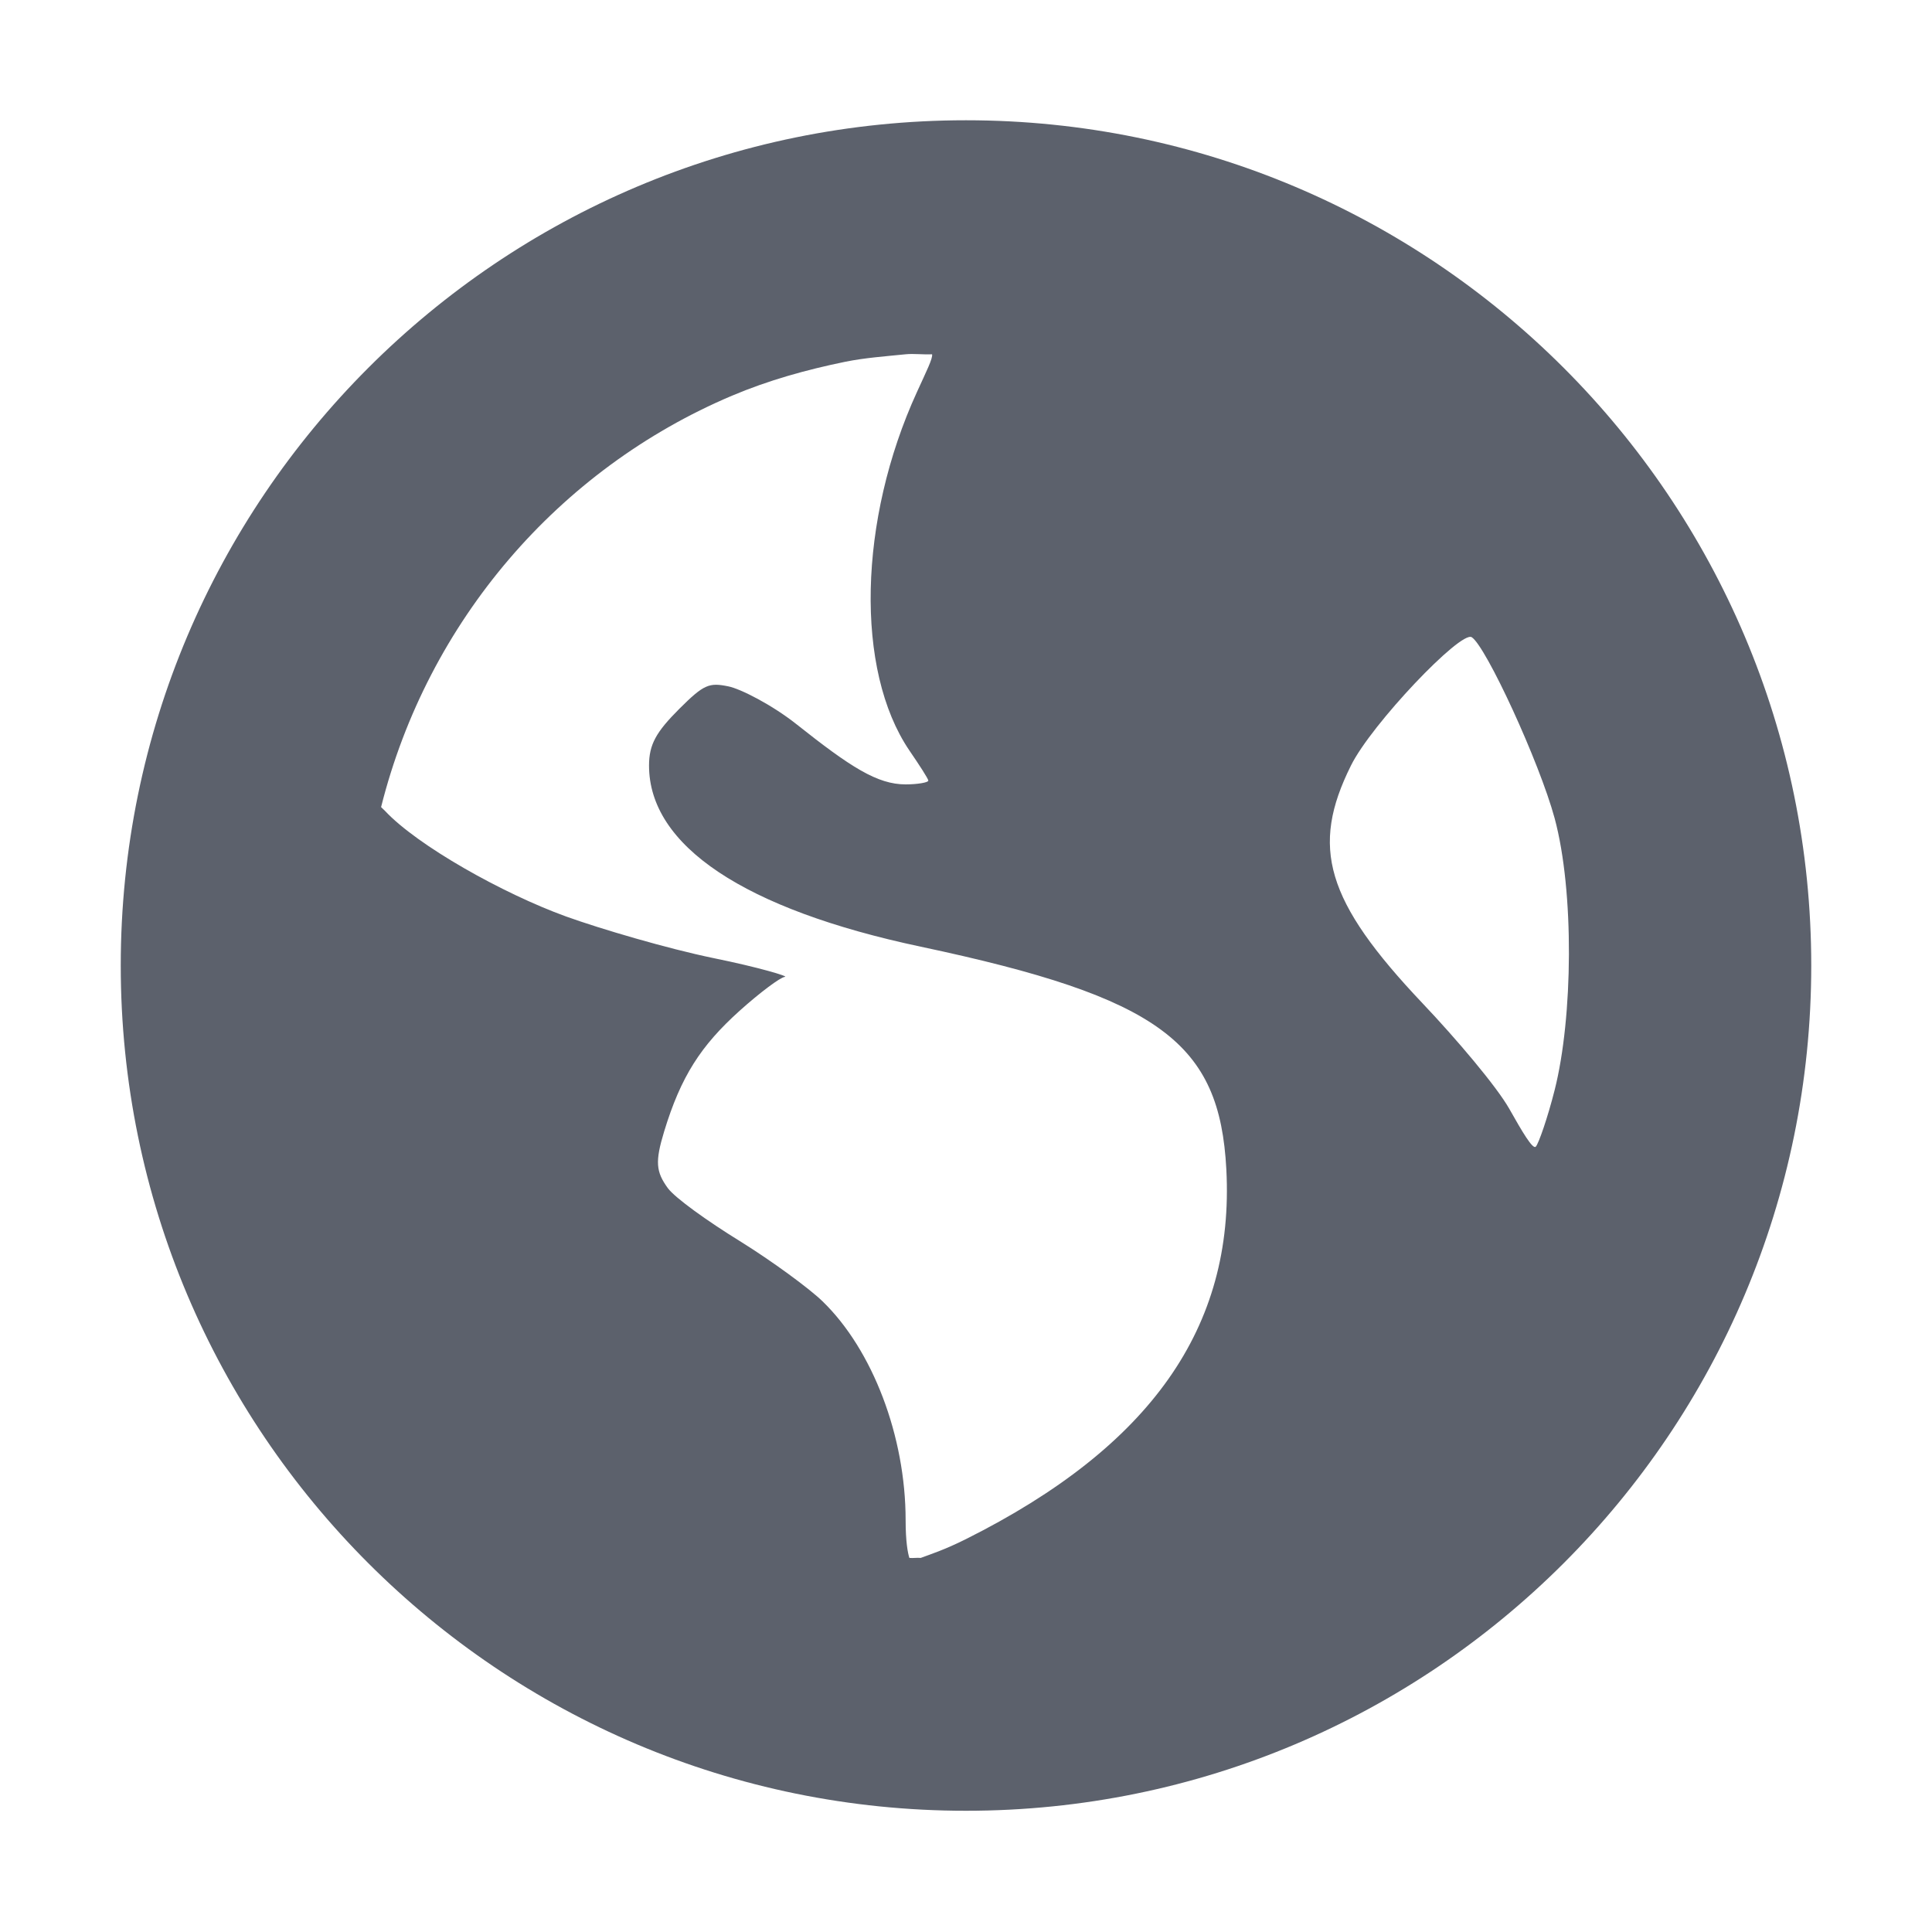
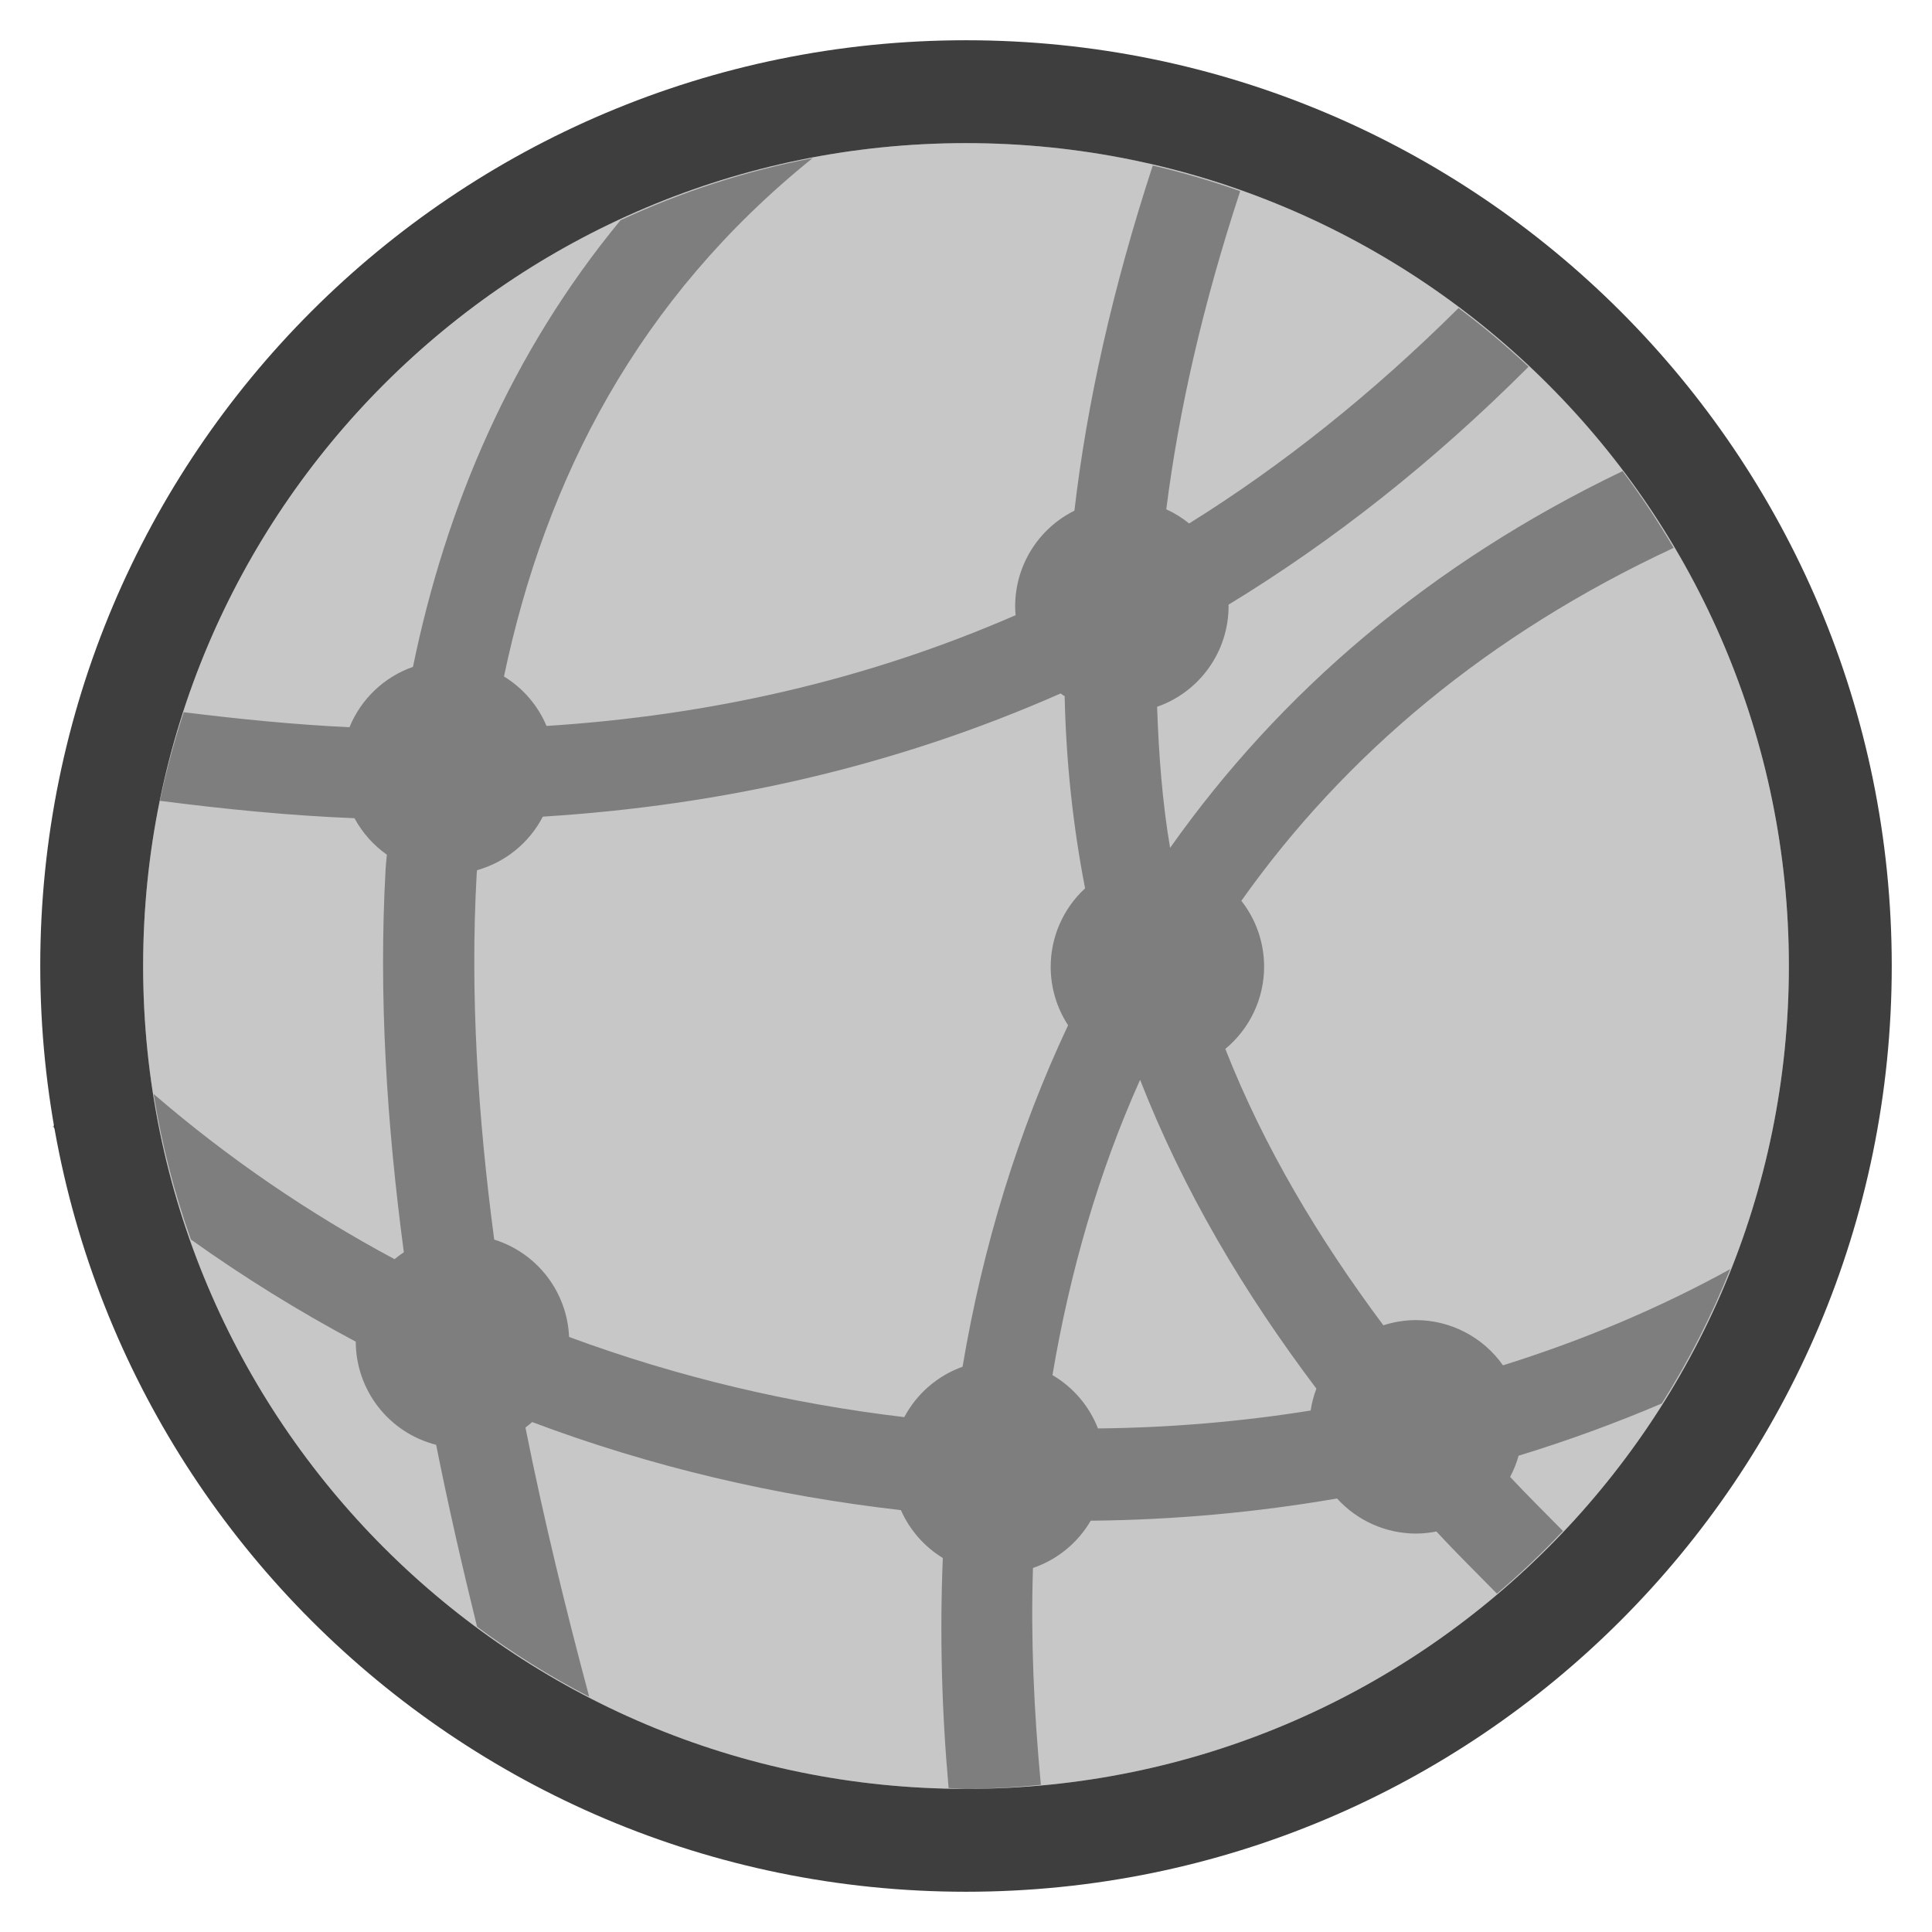
- <svg xmlns="http://www.w3.org/2000/svg" width="16" height="16" viewBox="0 0 16 16">
-   <defs>
-     <style id="current-color-scheme" type="text/css">
-    .ColorScheme-Text { color:#5c616c; } .ColorScheme-Highlight { color:#5294e2; }
-   </style>
-   </defs>
-   <path style="fill:currentColor" class="ColorScheme-Text" d="M 8 0.996 C 4.134 0.996 1 4.13 1 7.996 C 1 11.862 4.134 14.996 8 14.996 C 11.866 14.996 15 11.862 15 7.996 C 15 4.13 11.866 0.996 8 0.996 z M 7.5 2.934 C 7.567 2.927 7.651 2.938 7.719 2.934 C 7.727 2.966 7.67 3.079 7.594 3.246 C 7.108 4.307 7.08 5.55 7.531 6.215 C 7.613 6.335 7.688 6.45 7.688 6.465 C 7.688 6.48 7.599 6.496 7.5 6.496 C 7.266 6.496 7.045 6.354 6.594 5.996 C 6.393 5.837 6.132 5.704 6.031 5.684 C 5.873 5.652 5.83 5.666 5.625 5.871 C 5.434 6.062 5.375 6.165 5.375 6.34 C 5.375 7.003 6.162 7.53 7.625 7.84 C 9.612 8.261 10.101 8.639 10.156 9.684 C 10.225 10.994 9.528 11.981 8 12.746 C 7.818 12.837 7.702 12.873 7.625 12.902 C 7.591 12.899 7.565 12.905 7.531 12.902 C 7.518 12.862 7.5 12.768 7.5 12.59 C 7.5 11.894 7.226 11.178 6.812 10.777 C 6.702 10.67 6.391 10.442 6.125 10.277 C 5.859 10.113 5.591 9.921 5.531 9.84 C 5.432 9.704 5.424 9.621 5.5 9.371 C 5.639 8.914 5.804 8.66 6.125 8.371 C 6.293 8.22 6.463 8.093 6.5 8.09 C 6.537 8.087 6.285 8.011 5.906 7.934 C 5.528 7.856 4.974 7.693 4.688 7.59 C 4.164 7.4 3.457 7.003 3.188 6.715 C 3.176 6.703 3.166 6.694 3.156 6.684 C 3.542 5.145 4.626 3.885 6.062 3.277 C 6.363 3.15 6.673 3.063 7 2.996 C 7.163 2.963 7.332 2.951 7.5 2.934 z M 12.188 5.277 C 12.305 5.35 12.748 6.309 12.875 6.777 C 13.038 7.382 13.027 8.427 12.875 9.027 C 12.817 9.256 12.743 9.469 12.719 9.496 C 12.694 9.523 12.605 9.37 12.5 9.184 C 12.395 8.998 12.06 8.603 11.781 8.309 C 10.977 7.46 10.851 7.017 11.188 6.34 C 11.357 5.998 12.097 5.221 12.188 5.277 z" />
+ <svg xmlns="http://www.w3.org/2000/svg" id="svg7384" version="1.1" height="36" width="36">
+   <defs id="defs7386" />
+   <g transform="translate(-442,-156)" id="layer9" style="display:inline" />
+   <g transform="translate(-442,-156)" id="layer10" />
+   <g transform="translate(-442,-156)" id="layer11" />
+   <g transform="translate(-442,-156)" id="layer12" />
+   <g transform="translate(-442,-156)" id="layer13">
+     <path id="circle4403" d="m 460,158.667 c -8.468,0 -15.333,6.865 -15.333,15.333 10e-6,8.468 6.865,15.333 15.333,15.333 8.468,0 15.333,-6.865 15.333,-15.333 -10e-6,-8.468 -6.865,-15.333 -15.333,-15.333 z" style="opacity:1;fill:#000000;fill-opacity:0.219;stroke:none;stroke-width:1" />
+     <path style="color:#000000;font-style:normal;font-variant:normal;font-weight:normal;font-stretch:normal;font-size:medium;line-height:normal;font-family:sans-serif;text-indent:0;text-align:start;text-decoration:none;text-decoration-line:none;text-decoration-style:solid;text-decoration-color:#000000;letter-spacing:normal;word-spacing:normal;text-transform:none;direction:ltr;block-progression:tb;writing-mode:lr-tb;baseline-shift:baseline;text-anchor:start;white-space:normal;clip-rule:nonzero;display:inline;overflow:visible;visibility:visible;opacity:1;isolation:auto;mix-blend-mode:normal;color-interpolation:sRGB;color-interpolation-filters:linearRGB;solid-color:#000000;solid-opacity:1;fill:#000000;fill-opacity:0.365;fill-rule:nonzero;stroke:none;stroke-width:1.7;stroke-linecap:butt;stroke-linejoin:miter;stroke-miterlimit:4;stroke-dasharray:none;stroke-dashoffset:0;stroke-opacity:1;color-rendering:auto;image-rendering:auto;shape-rendering:auto;text-rendering:auto;enable-background:accumulate" d="M 15.141 2.947 A 15.333 15.333 0 0 0 11.562 4.104 C 9.528 6.57 8.313 9.421 7.695 12.426 A 1.989 1.989 0 0 0 6.512 13.551 C 5.495 13.503 4.463 13.4 3.424 13.271 A 15.333 15.333 0 0 0 2.98 14.922 C 4.196 15.078 5.408 15.199 6.605 15.246 A 1.989 1.989 0 0 0 7.209 15.926 C 7.201 16.011 7.19 16.096 7.186 16.182 C 7.051 18.56 7.21 20.971 7.525 23.334 A 1.989 1.989 0 0 0 7.352 23.463 C 5.761 22.611 4.255 21.585 2.863 20.385 A 15.333 15.333 0 0 0 3.557 23.096 C 4.544 23.8 5.57 24.436 6.629 25 A 1.989 1.989 0 0 0 8.127 26.922 C 8.358 28.083 8.618 29.21 8.889 30.311 A 15.333 15.333 0 0 0 10.979 31.617 C 10.551 30.018 10.138 28.339 9.791 26.6 A 1.989 1.989 0 0 0 9.916 26.498 C 12.141 27.336 14.454 27.873 16.787 28.139 A 1.989 1.989 0 0 0 17.568 29.031 C 17.51 30.436 17.546 31.868 17.676 33.318 A 15.333 15.333 0 0 0 18 33.334 A 15.333 15.333 0 0 0 19.395 33.258 C 19.266 31.886 19.205 30.534 19.248 29.217 A 1.989 1.989 0 0 0 20.324 28.336 C 21.872 28.322 23.407 28.182 24.914 27.922 A 1.989 1.989 0 0 0 26.385 28.576 A 1.989 1.989 0 0 0 26.766 28.537 C 27.127 28.93 27.516 29.31 27.893 29.695 A 15.333 15.333 0 0 0 29.123 28.527 C 28.795 28.192 28.454 27.859 28.139 27.52 A 1.989 1.989 0 0 0 28.297 27.125 C 29.206 26.847 30.097 26.522 30.965 26.152 A 15.333 15.333 0 0 0 32.24 23.648 C 30.907 24.383 29.485 24.978 28.006 25.441 A 1.989 1.989 0 0 0 26.385 24.598 A 1.989 1.989 0 0 0 25.777 24.695 C 24.569 23.075 23.555 21.38 22.832 19.545 A 1.989 1.989 0 0 0 23.555 18.014 A 1.989 1.989 0 0 0 23.131 16.785 C 25.059 14.064 27.731 11.817 31.186 10.209 A 15.333 15.333 0 0 0 30.234 8.779 C 26.644 10.501 23.845 12.908 21.803 15.799 C 21.66 14.959 21.592 14.075 21.561 13.17 A 1.989 1.989 0 0 0 22.893 11.295 A 1.989 1.989 0 0 0 22.891 11.268 C 24.826 10.089 26.694 8.624 28.482 6.834 A 15.333 15.333 0 0 0 27.178 5.74 C 25.559 7.348 23.885 8.677 22.158 9.754 A 1.989 1.989 0 0 0 21.732 9.49 C 21.964 7.657 22.409 5.692 23.109 3.562 A 15.333 15.333 0 0 0 21.48 3.084 C 20.732 5.372 20.254 7.51 20.02 9.516 A 1.989 1.989 0 0 0 18.916 11.295 A 1.989 1.989 0 0 0 18.924 11.463 C 16.13 12.681 13.213 13.333 10.184 13.527 A 1.989 1.989 0 0 0 9.391 12.605 C 10.167 8.908 11.894 5.564 15.141 2.947 z M 19.762 12.922 A 1.989 1.989 0 0 0 19.838 12.973 C 19.866 14.22 19.997 15.41 20.219 16.553 A 1.989 1.989 0 0 0 19.578 18.014 A 1.989 1.989 0 0 0 19.902 19.104 C 18.969 21.088 18.313 23.223 17.936 25.467 A 1.989 1.989 0 0 0 16.85 26.406 C 14.728 26.155 12.628 25.661 10.604 24.912 A 1.989 1.989 0 0 0 9.209 23.098 C 8.906 20.82 8.756 18.516 8.883 16.277 C 8.884 16.256 8.887 16.236 8.889 16.215 A 1.989 1.989 0 0 0 10.115 15.217 C 13.445 15.009 16.675 14.284 19.762 12.922 z M 21.244 20.121 C 22.056 22.196 23.184 24.093 24.529 25.875 A 1.989 1.989 0 0 0 24.422 26.283 C 23.12 26.492 21.795 26.603 20.459 26.617 A 1.989 1.989 0 0 0 19.611 25.623 C 19.939 23.685 20.474 21.838 21.244 20.121 z M 1.021 20.951 L 0.98 20.994 C 0.998 21.011 1.017 21.026 1.035 21.043 A 17.25 17.25 0 0 1 1.021 20.951 z " transform="translate(442,156)" id="path4149" />
+     <path id="path4401" d="M 460,156.75 A 17.25,17.25 0 0 0 442.75,174 17.25,17.25 0 0 0 460,191.25 17.25,17.25 0 0 0 477.25,174 17.25,17.25 0 0 0 460,156.75 Z m 0,1.917 A 15.333,15.333 0 0 1 475.333,174 15.333,15.333 0 0 1 460,189.333 15.333,15.333 0 0 1 444.667,174 15.333,15.333 0 0 1 460,158.667 Z" style="opacity:1;fill:#000000;fill-opacity:0.757;stroke:none;stroke-width:1" />
+   </g>
+   <g transform="translate(-442,-156)" id="layer14" />
+   <g transform="translate(-442,-156)" id="layer15" style="display:inline" />
</svg>
